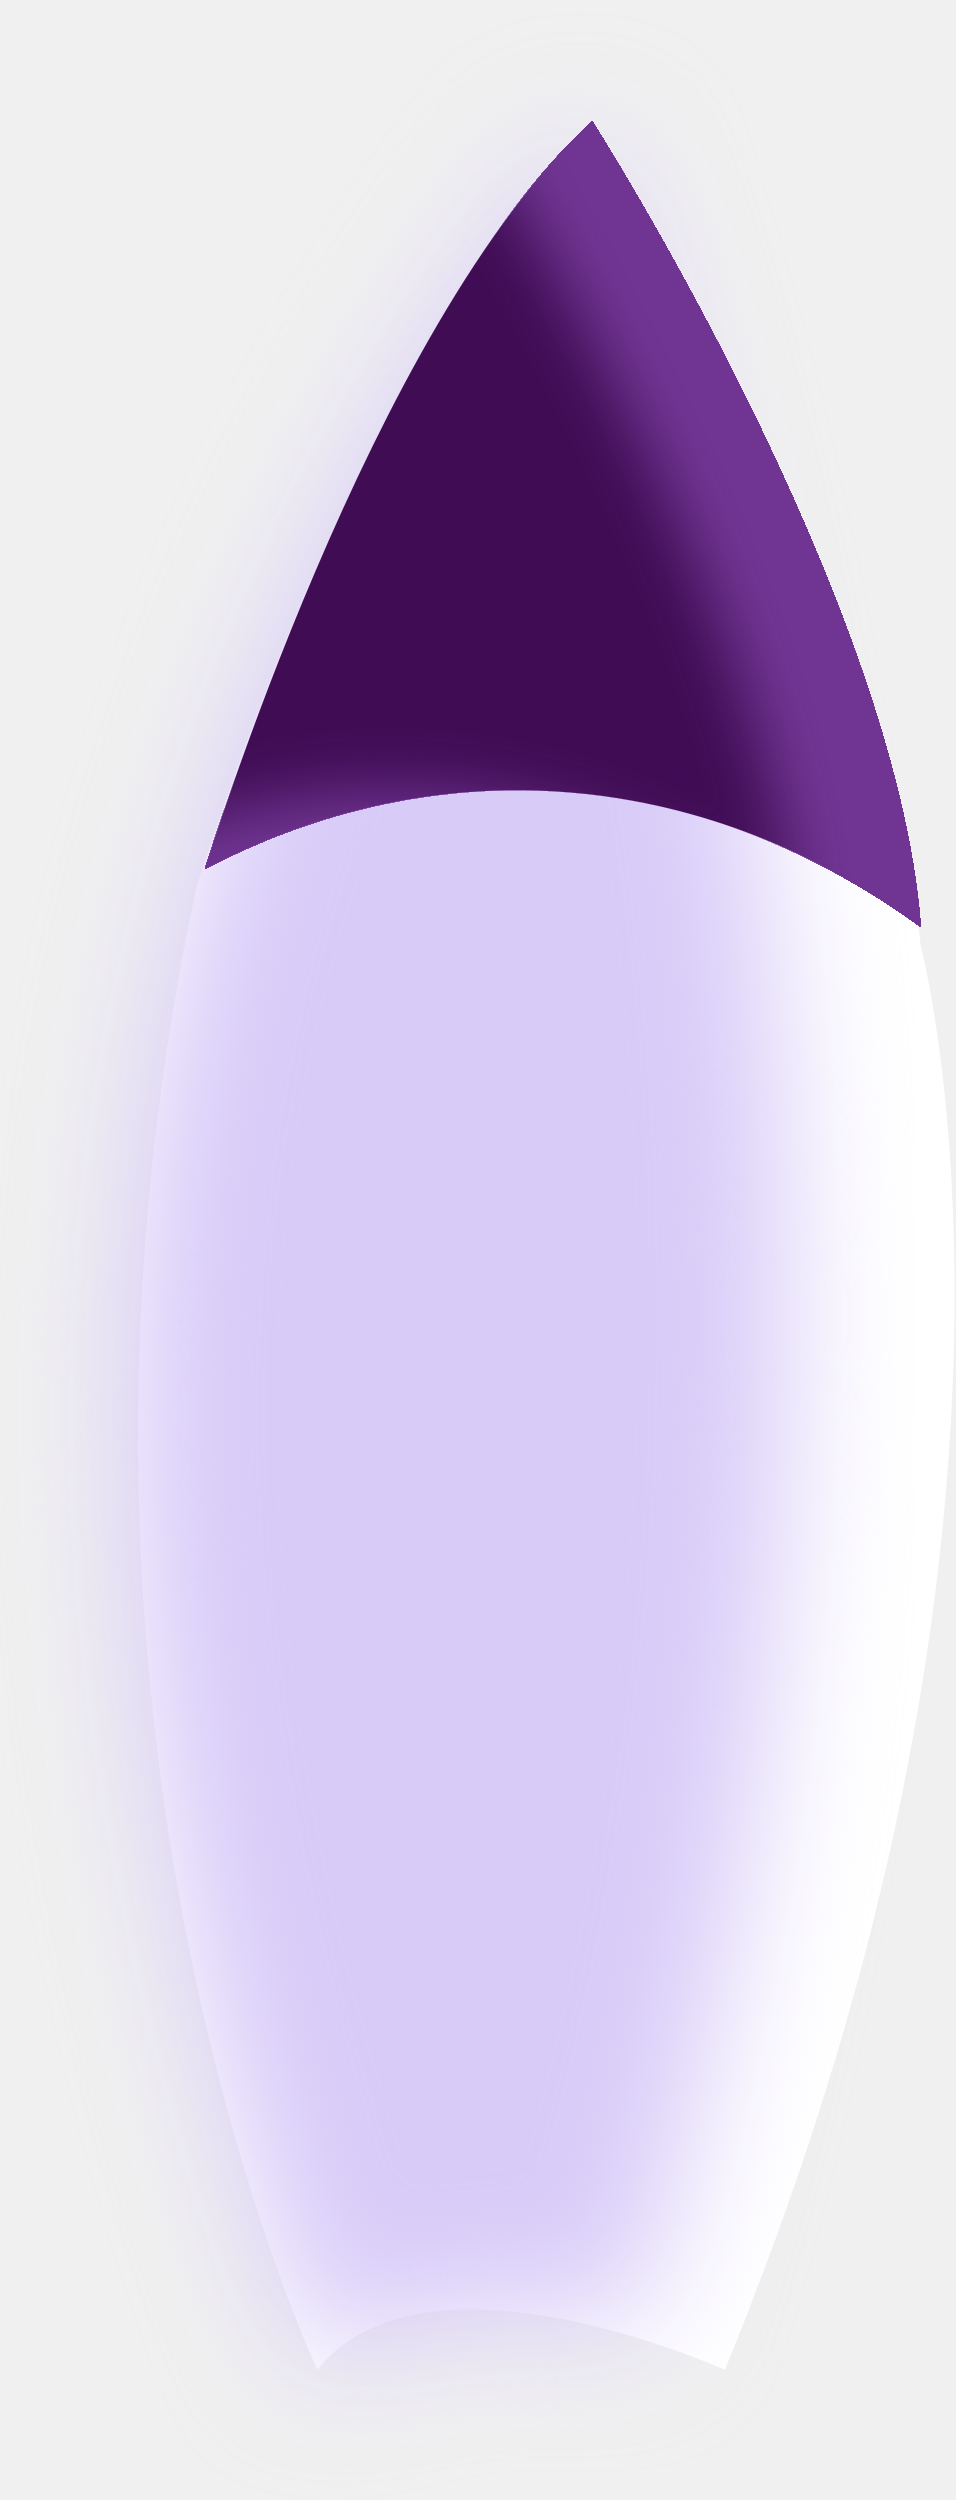
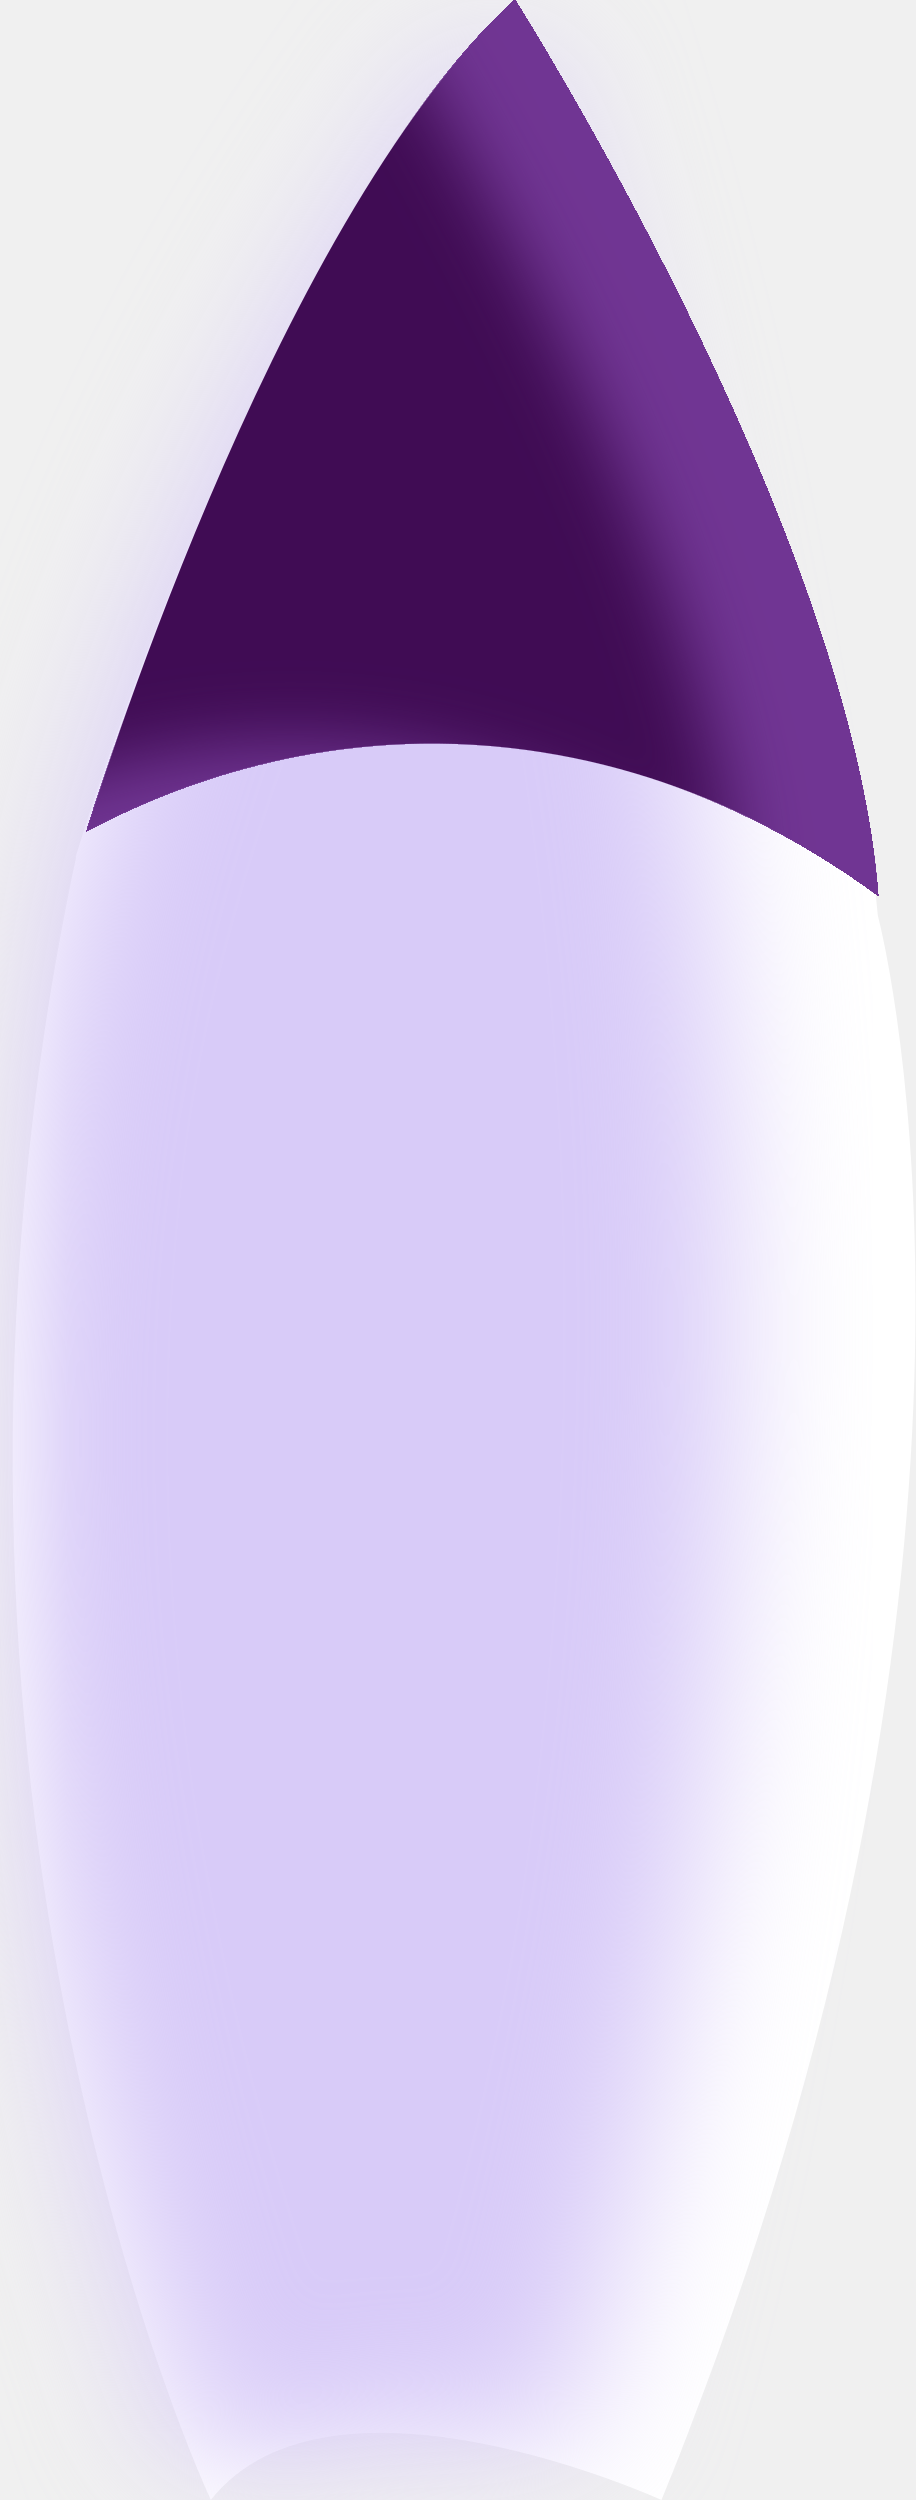
- <svg xmlns="http://www.w3.org/2000/svg" width="151" height="395" viewBox="0 0 151 395" fill="none">
-   <path d="M118.427 364.663C117.189 367.897 115.882 371.149 114.521 374.436C114.521 374.436 67.263 352.981 50.138 374.419C50.138 374.419 2.402 273.929 30.891 140.992C30.856 141.009 30.821 141.027 30.785 141.045C30.821 140.956 30.909 140.638 31.086 140.09C34.126 130.388 59.663 51.124 92.871 20.973C92.871 20.973 105.013 40.042 117.684 65.739C130.144 91.047 143.098 122.753 145.414 149.051C145.431 149.086 145.431 149.139 145.431 149.174C145.431 149.21 145.431 149.227 145.431 149.245C146.721 154.264 167.311 239.343 118.409 364.663H118.427Z" fill="white" />
-   <g filter="url(#filter0_f_14_35489)">
-     <path d="M92.871 20.973C113.213 80.655 134.845 173.669 119.24 283.667C114.768 315.178 107.858 343.756 99.905 369.134C96.653 367.968 92.924 366.961 88.753 366.377C71.257 363.939 56.942 370.584 50.138 374.401C43.864 358.813 35.805 335.962 29.831 307.543C23.257 276.244 11.009 214.547 30.785 141.027C45.207 87.46 71.31 47.377 92.871 20.973Z" fill="#D8CBF8" />
-   </g>
-   <g filter="url(#filter1_i_14_35489)">
-     <path d="M32.391 137.302C32.391 137.302 58.69 50.792 93.578 19.206C93.578 19.206 141.53 94.268 145.485 146.453C136.03 139.528 116.645 127.409 90.056 125.201C63.223 122.975 42.509 131.949 32.376 137.302H32.391Z" fill="#400C54" />
+ <svg xmlns="http://www.w3.org/2000/svg" width="130" height="355" viewBox="0 0 130 355" fill="none">
+   <g clip-path="url(#clip0_145_227)">
+     <path d="M97.805 345.233C96.576 348.465 95.276 351.715 93.924 355C93.924 355 46.959 333.559 29.939 354.983C29.939 354.983 -17.5 254.558 10.813 121.707C10.778 121.724 10.743 121.742 10.707 121.76C10.743 121.671 10.83 121.354 11.006 120.806C14.027 111.11 39.406 31.897 72.408 1.766C72.408 1.766 84.474 20.823 97.067 46.503C109.45 71.795 122.324 103.48 124.625 129.76C124.642 129.796 124.642 129.849 124.642 129.884C124.642 129.919 124.642 129.937 124.642 129.955C125.924 134.971 146.386 219.994 97.787 345.233H97.805Z" fill="white" />
+     <g filter="url(#filter0_f_145_227)">
+       <path d="M72.408 1.766C92.624 61.41 114.122 154.363 98.613 264.29C94.169 295.78 87.302 324.339 79.398 349.702C76.167 348.536 72.461 347.529 68.316 346.946C50.928 344.509 36.702 351.15 29.939 354.965C23.704 339.387 15.695 316.551 9.759 288.151C3.225 256.872 -8.946 195.215 10.707 121.742C25.039 68.209 50.981 28.153 72.408 1.766Z" fill="#D8CBF8" />
+     </g>
+     <g filter="url(#filter1_i_145_227)">
+       <path d="M12.303 118.019C12.303 118.019 38.439 31.566 73.111 0C73.111 0 120.765 75.013 124.695 127.164C115.299 120.244 96.034 108.133 69.611 105.926C42.944 103.702 22.359 112.67 12.289 118.019H12.303Z" fill="#400C54" />
+     </g>
  </g>
  <defs>
-     <filter id="filter0_f_14_35489" x="0.011" y="0.973" width="144.562" height="393.428" filterUnits="userSpaceOnUse" color-interpolation-filters="sRGB">
+     <filter id="filter0_f_145_227" x="-20" y="-18.234" width="143.914" height="393.199" filterUnits="userSpaceOnUse" color-interpolation-filters="sRGB">
      <feFlood flood-opacity="0" result="BackgroundImageFix" />
      <feBlend mode="normal" in="SourceGraphic" in2="BackgroundImageFix" result="shape" />
-       <feGaussianBlur stdDeviation="10" result="effect1_foregroundBlur_14_35489" />
+       <feGaussianBlur stdDeviation="10" result="effect1_foregroundBlur_145_227" />
    </filter>
-     <filter id="filter1_i_14_35489" x="22.376" y="19.206" width="123.108" height="127.247" filterUnits="userSpaceOnUse" color-interpolation-filters="sRGB">
+     <filter id="filter1_i_145_227" x="2.289" y="0" width="122.407" height="127.164" filterUnits="userSpaceOnUse" color-interpolation-filters="sRGB">
      <feFlood flood-opacity="0" result="BackgroundImageFix" />
      <feBlend mode="normal" in="SourceGraphic" in2="BackgroundImageFix" result="shape" />
      <feColorMatrix in="SourceAlpha" type="matrix" values="0 0 0 0 0 0 0 0 0 0 0 0 0 0 0 0 0 0 127 0" result="hardAlpha" />
      <feOffset dx="-20" />
      <feGaussianBlur stdDeviation="5" />
      <feComposite in2="hardAlpha" operator="arithmetic" k2="-1" k3="1" />
      <feColorMatrix type="matrix" values="0 0 0 0 0.439 0 0 0 0 0.208 0 0 0 0 0.575 0 0 0 1 0" />
-       <feBlend mode="normal" in2="shape" result="effect1_innerShadow_14_35489" />
+       <feBlend mode="normal" in2="shape" result="effect1_innerShadow_145_227" />
    </filter>
+     <clipPath id="clip0_145_227">
+       <rect width="130" height="355" fill="white" />
+     </clipPath>
  </defs>
</svg>
